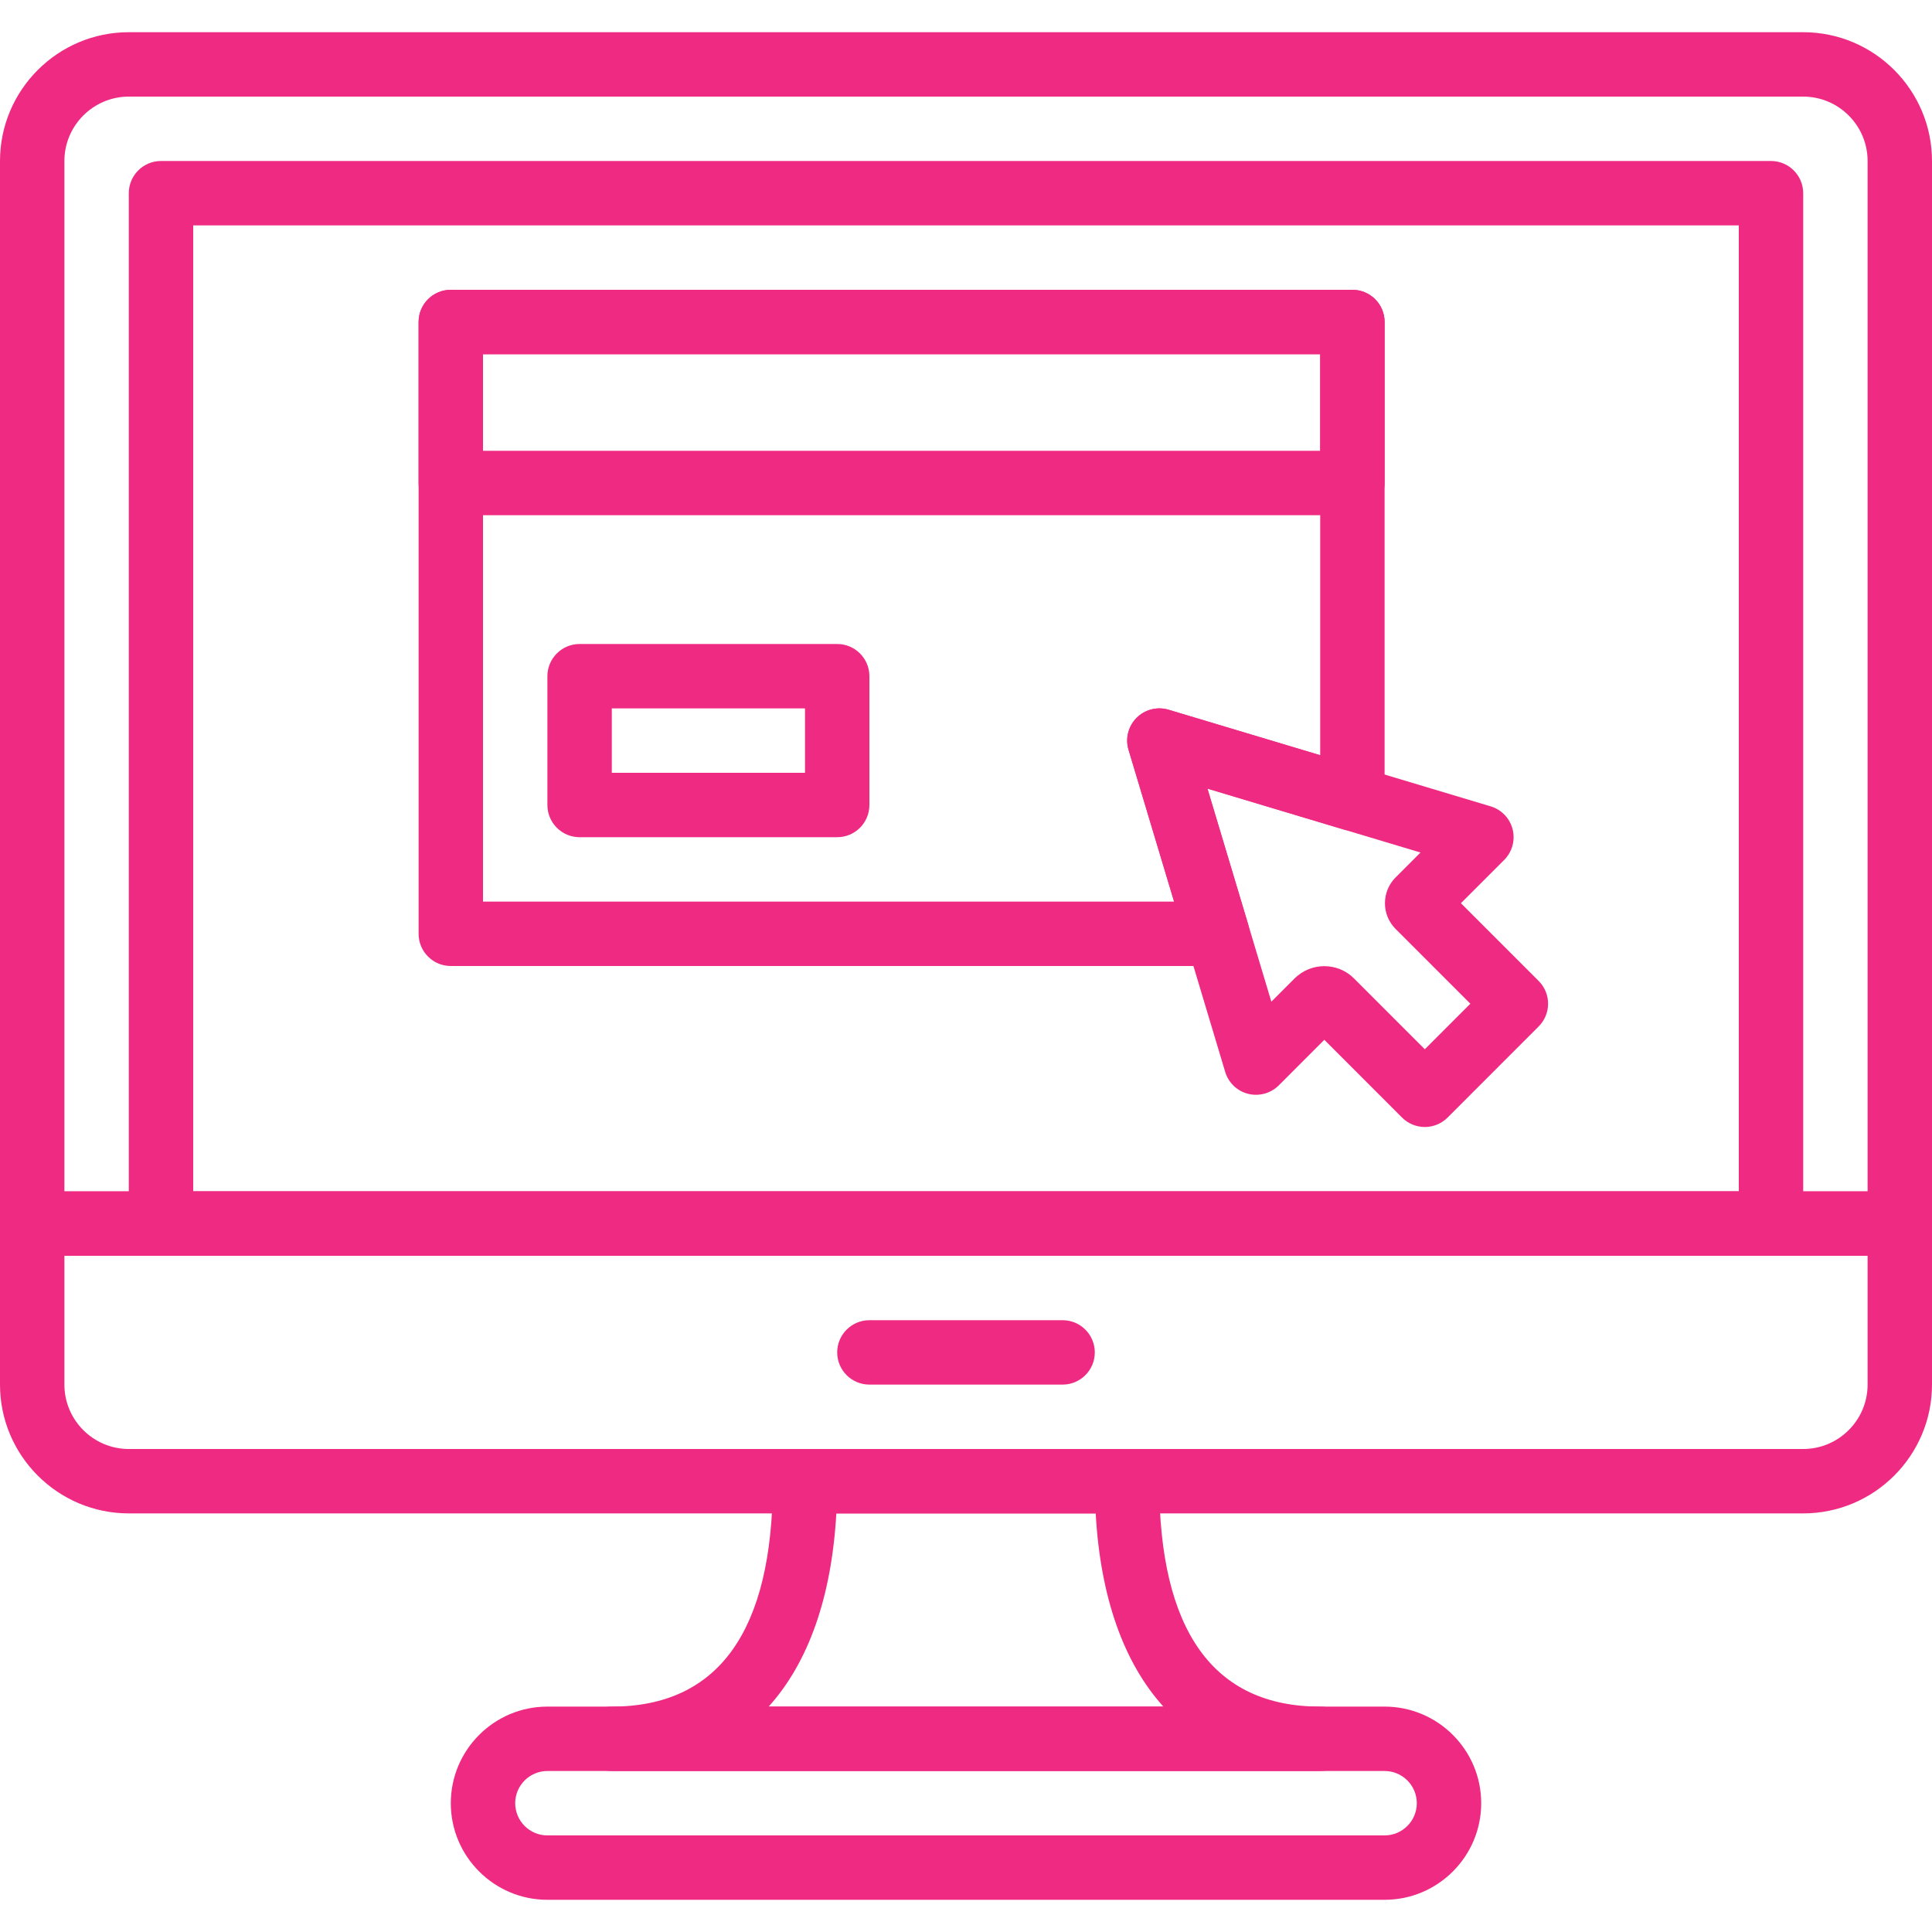
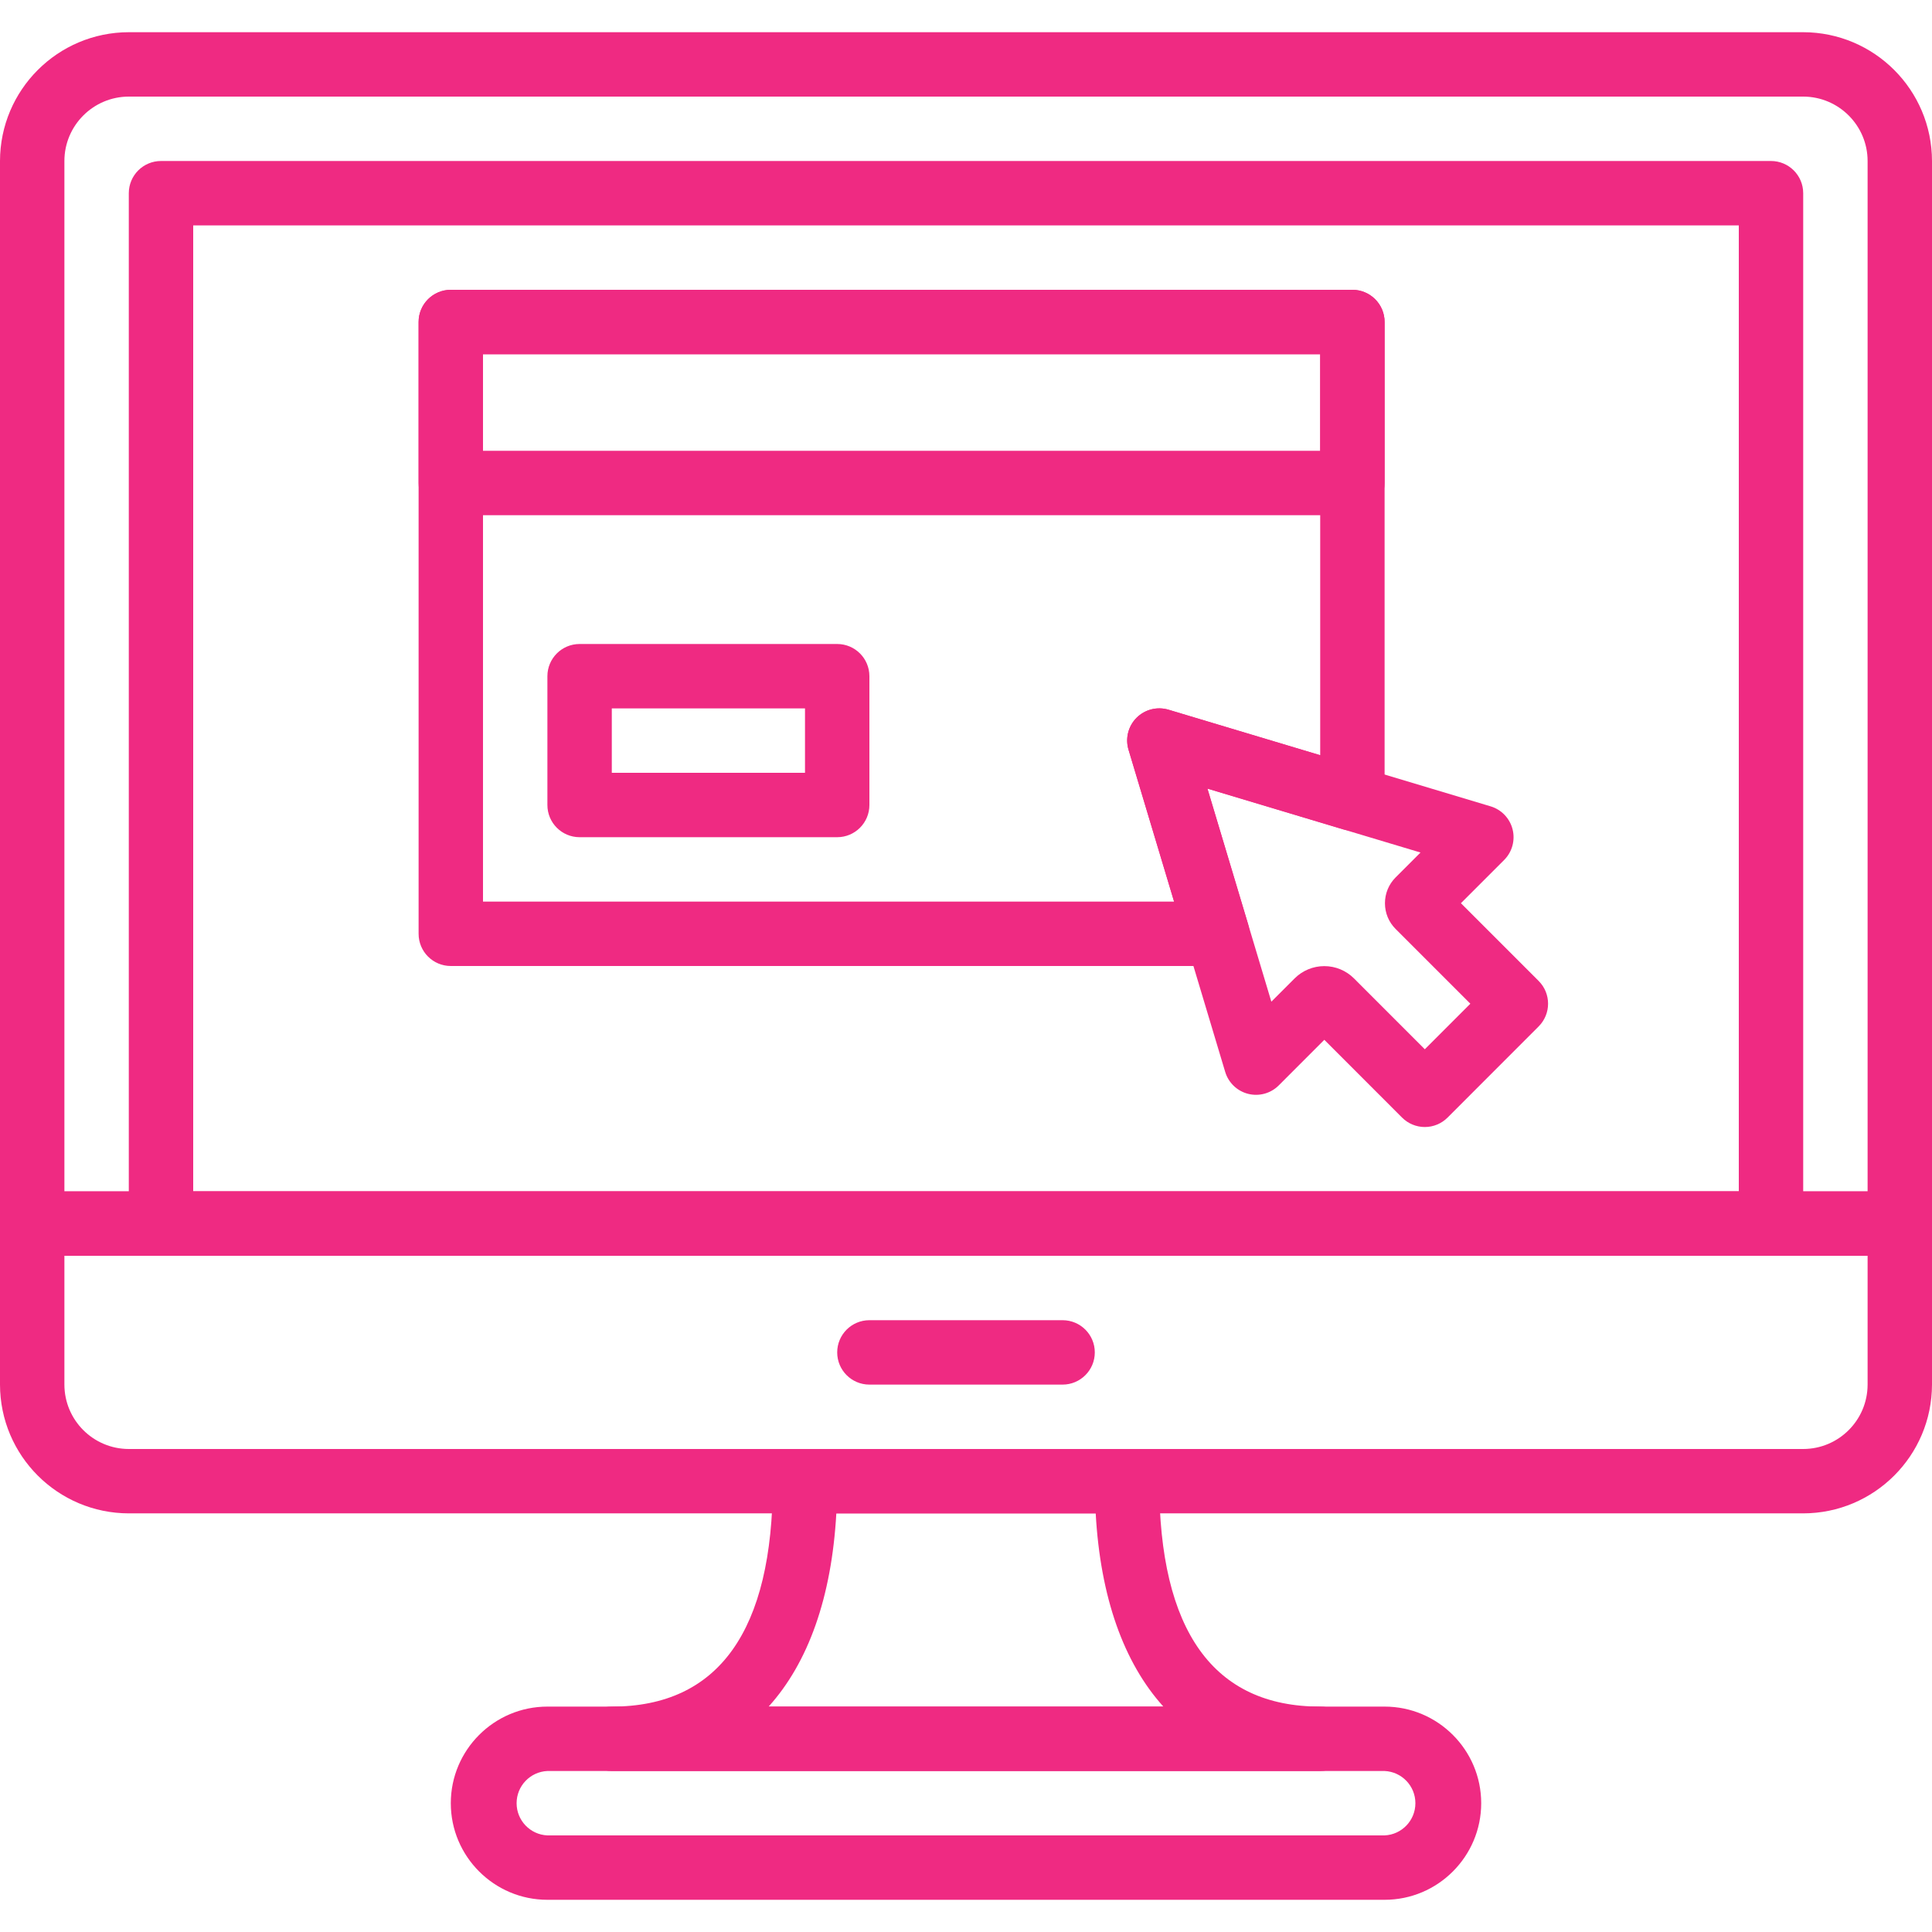
- <svg xmlns="http://www.w3.org/2000/svg" width="60" height="60" viewBox="0 0 60 60" fill="none">
-   <path d="M33 41H27C26.448 41 26 41.448 26 42C26 42.552 26.448 43 27 43H33C33.552 43 34 42.552 34 42C34 41.448 33.552 41 33 41Z" fill="#EF2A82" />
-   <path d="M55.999 1H4.001C1.795 1 0 2.795 0 5.001V38C0 38.552 0.448 39 1 39H59C59.552 39 60 38.552 60 38V5.001C60 2.795 58.205 1 55.999 1ZM58 37H2V5.001C2 3.897 2.898 3 4.001 3H55.999C57.102 3 58 3.897 58 5.001V37Z" fill="#EF2A82" />
-   <path d="M59 37H1C0.448 37 0 37.448 0 38V42.999C0 45.205 1.795 47 4.001 47H55.999C58.205 47 60 45.205 60 42.999L60 38C60 37.448 59.552 37 59 37ZM58 42.999C58 44.103 57.102 45 55.999 45H4.001C2.898 45 2 44.103 2 42.999V39H58L58 42.999Z" fill="#EF2A82" />
-   <path d="M55 5H5C4.448 5 4 5.448 4 6V38C4 38.552 4.448 39 5 39H55C55.552 39 56 38.552 56 38V6C56 5.448 55.552 5 55 5ZM54 37H6V7H54V37Z" fill="#EF2A82" />
-   <path d="M43 53H17C15.346 53 14 54.346 14 56C14 57.654 15.346 59 17 59H43C44.654 59 46 57.654 46 56C46 54.346 44.654 53 43 53ZM43 57H17C16.448 57 16 56.551 16 56C16 55.449 16.448 55 17 55H43C43.552 55 44 55.449 44 56C44 56.551 43.552 57 43 57Z" fill="#EF2A82" />
-   <path d="M41 53C37.682 53 36 50.645 36 46C36 45.448 35.552 45 35 45H25C24.448 45 24 45.448 24 46C24 50.645 22.318 53 19 53C18.448 53 18 53.448 18 54C18 54.552 18.448 55 19 55H41C41.552 55 42 54.552 42 54C42 53.448 41.552 53 41 53ZM23.871 53C25.102 51.636 25.827 49.605 25.973 47H34.028C34.173 49.605 34.898 51.636 36.13 53H23.871Z" fill="#EF2A82" />
-   <path d="M47.784 30.464L45.37 28.05L46.713 26.707C46.962 26.458 47.062 26.096 46.976 25.755C46.89 25.414 46.631 25.144 46.294 25.042L36.294 22.042C35.941 21.936 35.56 22.033 35.3 22.293C35.039 22.553 34.943 22.935 35.049 23.287L38.049 33.287C38.15 33.625 38.421 33.884 38.762 33.97C39.102 34.054 39.465 33.956 39.714 33.707L41.128 32.292L43.542 34.707C43.729 34.895 43.984 35 44.249 35C44.514 35 44.769 34.895 44.956 34.707L47.784 31.878C48.175 31.487 48.175 30.855 47.784 30.464ZM44.249 32.586L42.051 30.387C41.796 30.132 41.462 30.005 41.128 30.005C40.793 30.005 40.459 30.133 40.205 30.386L39.483 31.108L37.498 24.491L44.115 26.476L43.341 27.25C43.128 27.464 43.011 27.748 43.011 28.05C43.011 28.353 43.129 28.639 43.343 28.851L45.663 31.171L44.249 32.586Z" fill="#EF2A82" />
-   <path d="M42 9H14C13.448 9 13 9.448 13 10V15C13 15.552 13.448 16 14 16H42C42.552 16 43 15.552 43 15V10C43 9.448 42.552 9 42 9ZM41 14H15V11H41V14Z" fill="#EF2A82" />
-   <path d="M26 20H18C17.448 20 17 20.448 17 21V25C17 25.552 17.448 26 18 26H26C26.552 26 27 25.552 27 25V21C27 20.448 26.552 20 26 20ZM25 24H19V22H25V24Z" fill="#EF2A82" />
-   <path d="M42 9H14C13.448 9 13 9.448 13 10V29C13 29.552 13.448 30 14 30H37.806C38.123 30 38.42 29.851 38.608 29.597C38.797 29.343 38.855 29.015 38.764 28.712L37.498 24.491L41.713 25.756C42.016 25.847 42.344 25.789 42.597 25.6C42.851 25.412 43 25.114 43 24.798L43 10C43 9.448 42.552 9 42 9ZM41 23.454L36.293 22.042C35.94 21.936 35.559 22.033 35.299 22.293C35.038 22.554 34.942 22.935 35.048 23.288L36.462 28H15V11H41V23.454Z" fill="#EF2A82" />
+ <svg xmlns="http://www.w3.org/2000/svg" width="60" height="60" fill="none">
+   <path d="M33 41h-6a1 1 0 000 2h6a1 1 0 000-2zM55.999 1H4.001A4.006 4.006 0 000 5.001V38a1 1 0 001 1h58a1 1 0 001-1V5.001A4.006 4.006 0 0055.999 1zM58 37H2V5.001C2 3.897 2.898 3 4.001 3h51.998C57.102 3 58 3.897 58 5.001V37z" fill="#EF2A82" />
+   <path d="M59 37H1a1 1 0 00-1 1v4.999a4.006 4.006 0 004.001 4h51.998A4.006 4.006 0 0060 43v-5a1 1 0 00-1-1zm-1 5.999A2.003 2.003 0 0155.999 45H4.001A2.003 2.003 0 012 42.999V39h56v3.999z" fill="#EF2A82" />
+   <path d="M55 5H5a1 1 0 00-1 1v32a1 1 0 001 1h50a1 1 0 001-1V6a1 1 0 00-1-1zm-1 32H6V7h48v30zM43 53H17c-1.654 0-3 1.346-3 3s1.346 3 3 3h26c1.654 0 3-1.346 3-3s-1.346-3-3-3zm0 4H17a1.001 1.001 0 010-2h26a1.001 1.001 0 010 2z" fill="#EF2A82" />
+   <path d="M41 53c-3.318 0-5-2.355-5-7a1 1 0 00-1-1H25a1 1 0 00-1 1c0 4.645-1.682 7-5 7a1 1 0 000 2h22a1 1 0 000-2zm-17.13 0c1.232-1.364 1.957-3.395 2.103-6h8.055c.145 2.605.87 4.636 2.102 6H23.87zm23.914-22.536L45.37 28.05l1.343-1.343a1.001 1.001 0 00-.42-1.665l-9.999-3a.998.998 0 00-1.245 1.245l3 10a.999.999 0 001.665.42l1.414-1.415 2.414 2.415a.998.998 0 001.414 0l2.828-2.83a.999.999 0 000-1.413zm-3.535 2.122l-2.198-2.199a1.304 1.304 0 00-1.846-.001l-.722.722-1.985-6.617 6.617 1.985-.774.774c-.213.214-.33.498-.33.8 0 .303.118.589.332.801l2.32 2.32-1.414 1.415zM42 9H14a1 1 0 00-1 1v5a1 1 0 001 1h28a1 1 0 001-1v-5a1 1 0 00-1-1zm-1 5H15v-3h26v3zm-15 6h-8a1 1 0 00-1 1v4a1 1 0 001 1h8a1 1 0 001-1v-4a1 1 0 00-1-1zm-1 4h-6v-2h6v2z" fill="#EF2A82" />
+   <path d="M42 9H14a1 1 0 00-1 1v19a1 1 0 001 1h23.806a1 1 0 00.958-1.288l-1.266-4.221 4.215 1.265A.997.997 0 0043 24.798V10a1 1 0 00-1-1zm-1 14.454l-4.707-1.412a.998.998 0 00-1.245 1.246L36.462 28H15V11h26v12.454z" fill="#EF2A82" />
</svg>
